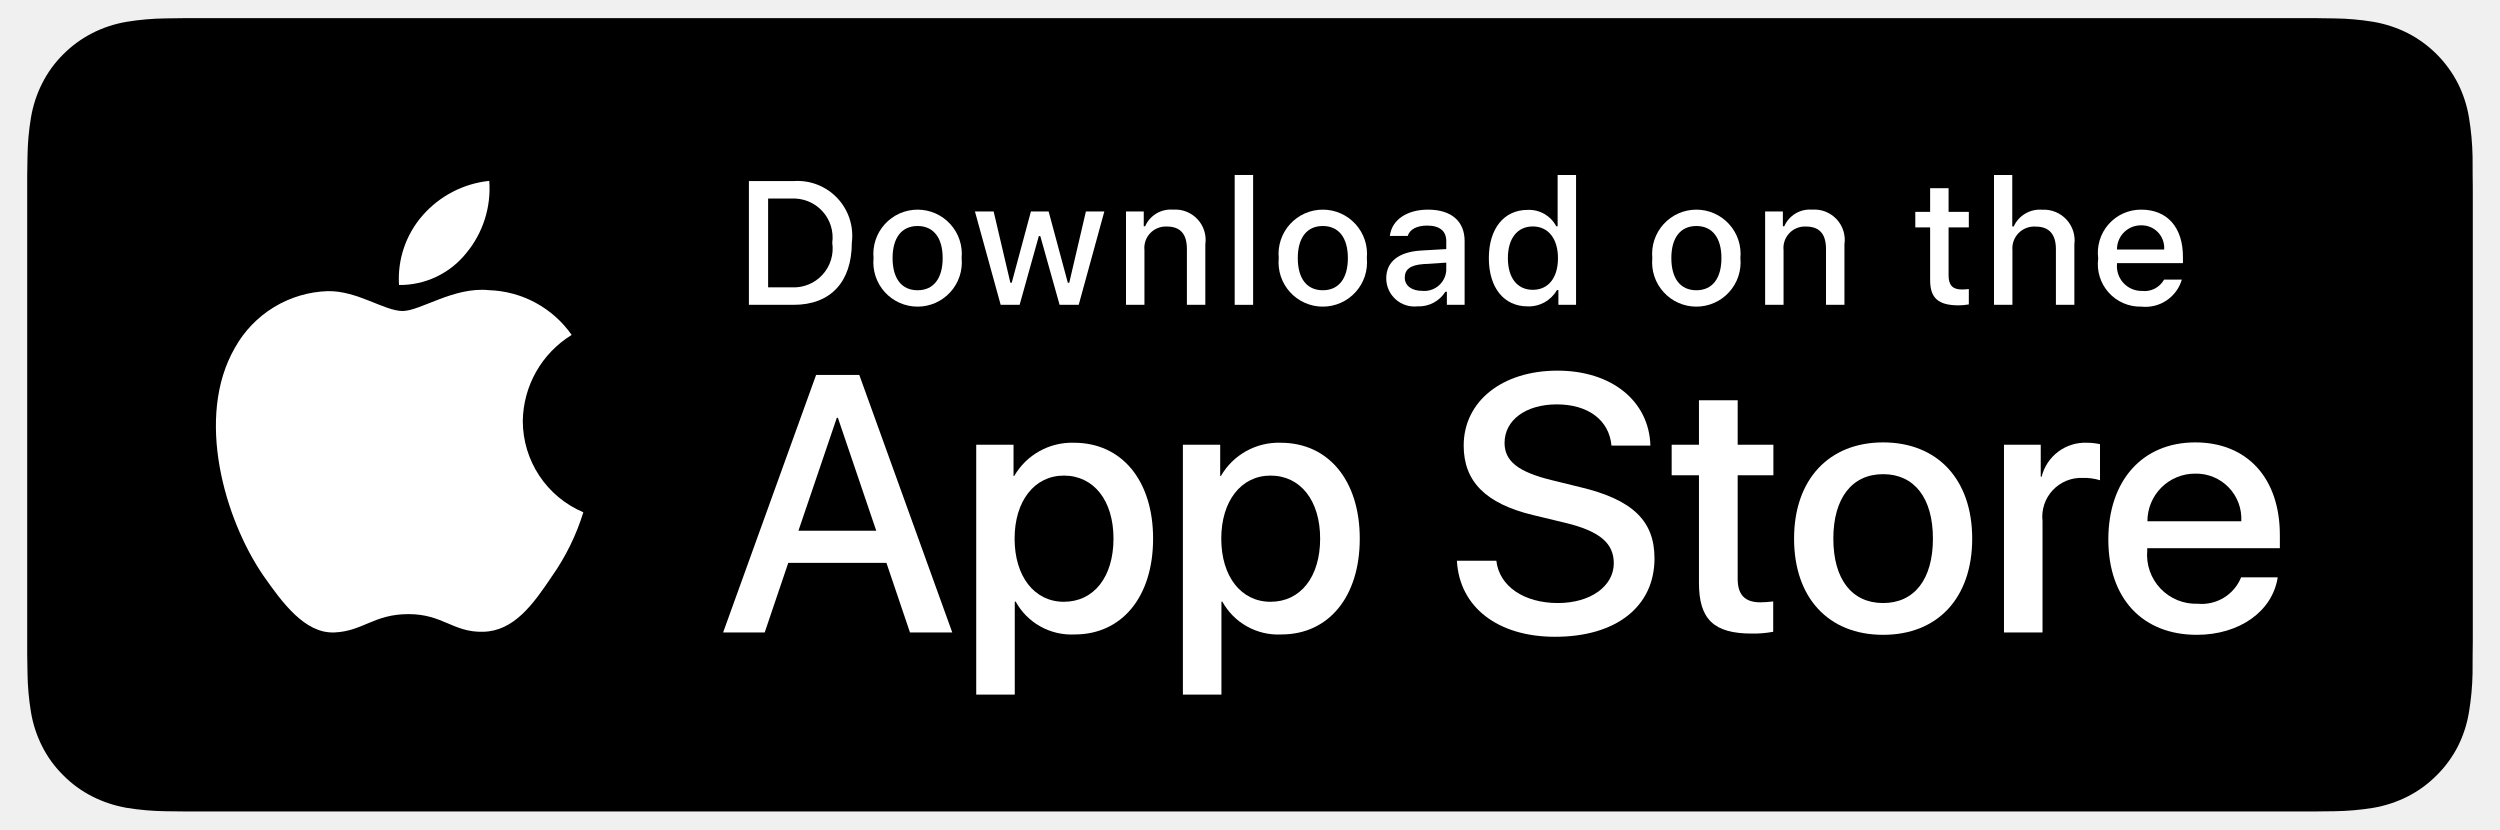
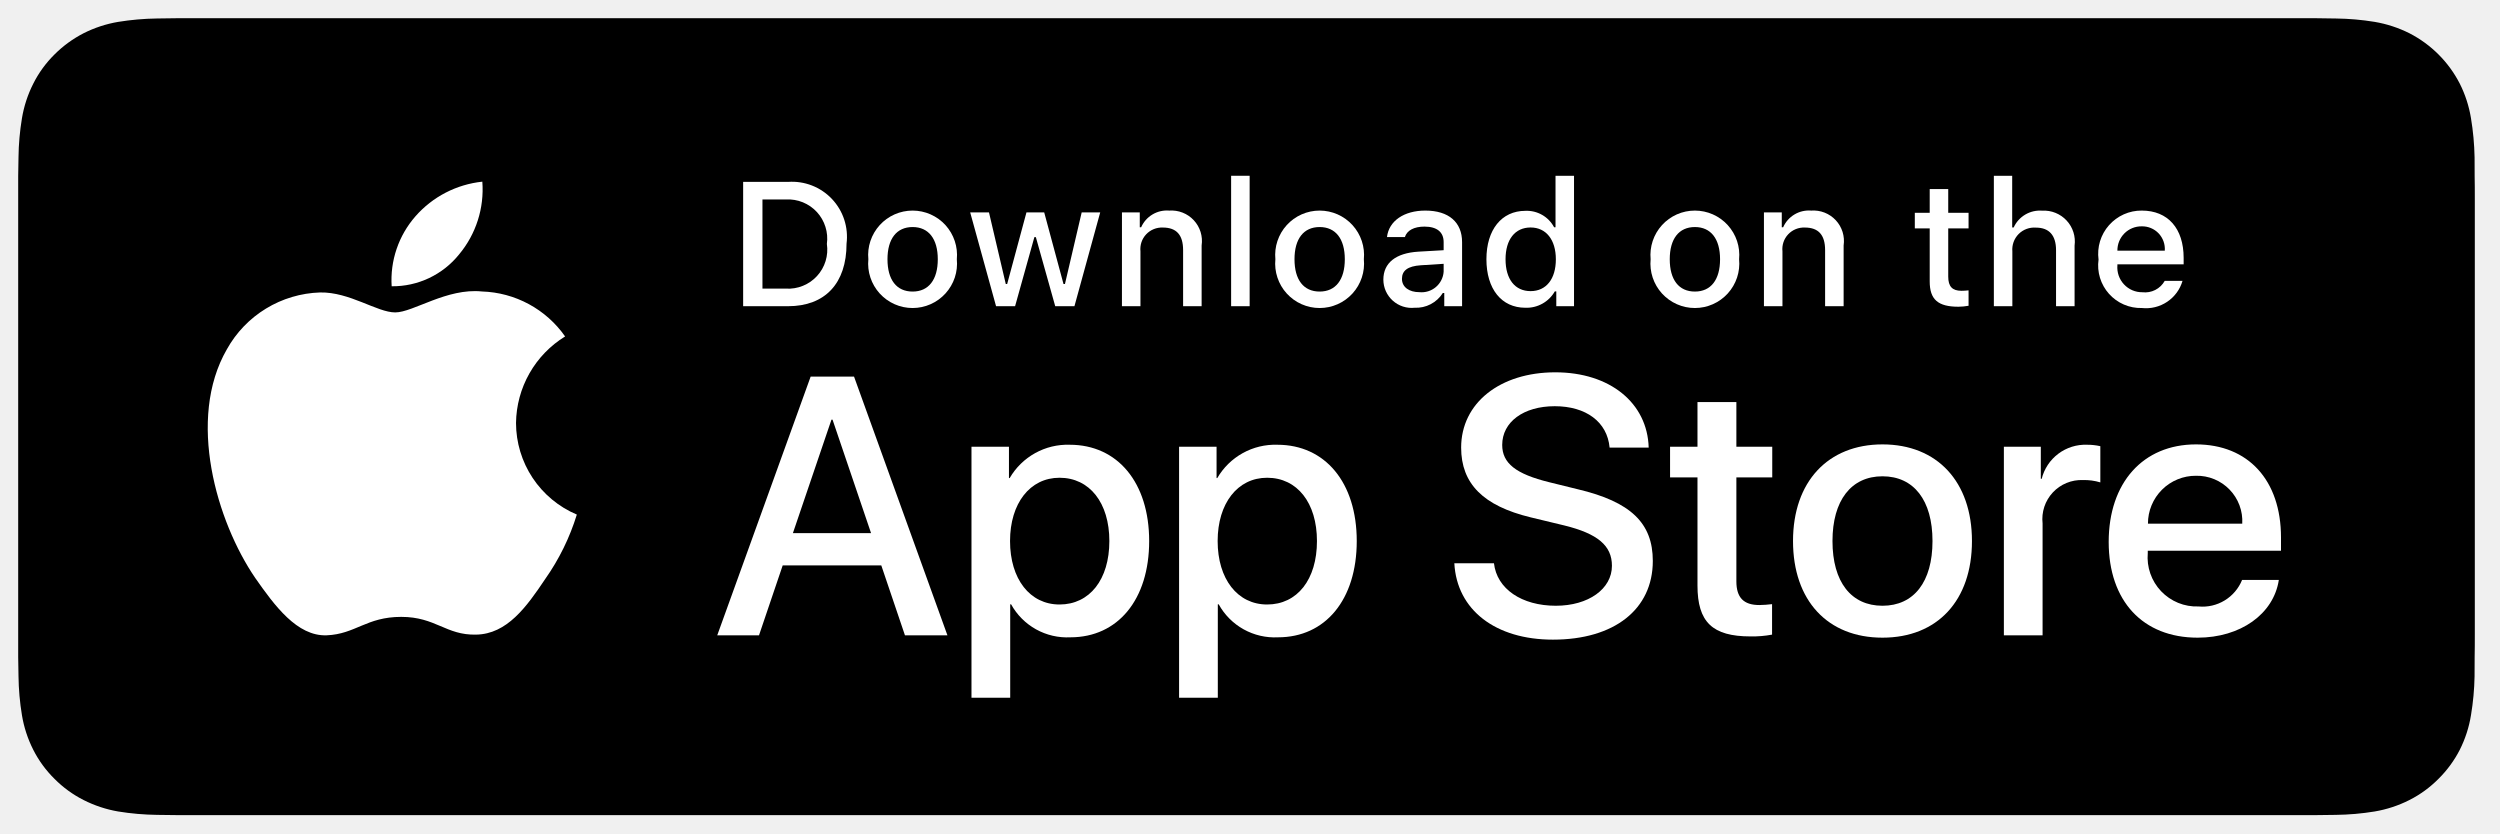
- <svg xmlns="http://www.w3.org/2000/svg" width="223" height="74" viewBox="0 0 223 74" fill="none">
-   <g clip-path="url(#clip0)">
-     <path d="M16.434 72.381C15.87 72.381 15.32 72.374 14.761 72.362C13.602 72.346 12.446 72.246 11.303 72.06C10.236 71.876 9.203 71.534 8.238 71.046C7.281 70.562 6.408 69.927 5.653 69.165C4.887 68.413 4.25 67.54 3.765 66.582C3.276 65.617 2.937 64.583 2.761 63.516C2.571 62.369 2.468 61.21 2.453 60.047C2.441 59.657 2.426 58.358 2.426 58.358V15.622C2.426 15.622 2.442 14.343 2.453 13.967C2.467 12.807 2.569 11.649 2.759 10.504C2.936 9.434 3.275 8.397 3.765 7.429C4.247 6.471 4.881 5.598 5.643 4.843C6.403 4.08 7.279 3.442 8.237 2.951C9.2 2.464 10.231 2.125 11.296 1.945C12.443 1.757 13.603 1.656 14.765 1.641L16.435 1.619H206.556L208.246 1.642C209.398 1.656 210.547 1.757 211.684 1.943C212.759 2.126 213.8 2.467 214.775 2.957C216.695 3.946 218.257 5.511 219.243 7.433C219.725 8.395 220.058 9.423 220.233 10.484C220.425 11.638 220.532 12.805 220.554 13.975C220.56 14.499 220.56 15.062 220.56 15.622C220.574 16.316 220.574 16.976 220.574 17.642V56.36C220.574 57.032 220.574 57.688 220.56 58.349C220.56 58.951 220.56 59.502 220.552 60.069C220.531 61.218 220.425 62.364 220.236 63.498C220.064 64.573 219.727 65.615 219.237 66.587C218.75 67.535 218.115 68.401 217.358 69.151C216.603 69.916 215.728 70.555 214.769 71.043C213.798 71.535 212.757 71.878 211.684 72.06C210.54 72.246 209.384 72.347 208.226 72.362C207.684 72.374 207.116 72.381 206.565 72.381L204.56 72.385L16.434 72.381Z" fill="black" />
-     <path d="M46.633 37.556C46.653 36.012 47.063 34.498 47.826 33.155C48.588 31.812 49.677 30.684 50.993 29.875C50.157 28.681 49.055 27.699 47.773 27.006C46.491 26.313 45.066 25.929 43.609 25.883C40.503 25.557 37.491 27.742 35.908 27.742C34.294 27.742 31.857 25.916 29.232 25.97C27.535 26.024 25.88 26.518 24.43 27.403C22.98 28.287 21.783 29.532 20.957 31.016C17.379 37.211 20.048 46.315 23.476 51.322C25.19 53.774 27.194 56.513 29.817 56.416C32.383 56.309 33.341 54.779 36.438 54.779C39.507 54.779 40.406 56.416 43.082 56.354C45.835 56.309 47.57 53.891 49.225 51.416C50.457 49.669 51.405 47.738 52.034 45.695C50.434 45.018 49.069 43.886 48.109 42.438C47.148 40.991 46.635 39.293 46.633 37.556Z" fill="white" />
-     <path d="M41.58 22.59C43.081 20.788 43.821 18.471 43.642 16.133C41.348 16.373 39.229 17.47 37.708 19.203C36.964 20.049 36.394 21.035 36.031 22.102C35.668 23.169 35.519 24.297 35.592 25.421C36.739 25.433 37.874 25.184 38.911 24.694C39.949 24.204 40.861 23.484 41.58 22.59Z" fill="white" />
-     <path d="M79.07 50.208H70.313L68.21 56.418H64.501L72.796 33.444H76.649L84.943 56.418H81.171L79.07 50.208ZM71.22 47.343H78.161L74.74 37.266H74.644L71.22 47.343Z" fill="white" />
-     <path d="M102.856 48.044C102.856 53.249 100.07 56.593 95.866 56.593C94.802 56.649 93.742 56.403 92.81 55.885C91.878 55.367 91.111 54.597 90.597 53.663H90.517V61.959H87.079V39.668H90.407V42.454H90.47C91.008 41.525 91.788 40.758 92.728 40.237C93.667 39.716 94.73 39.459 95.803 39.493C100.054 39.493 102.856 42.853 102.856 48.044ZM99.323 48.044C99.323 44.653 97.57 42.423 94.896 42.423C92.269 42.423 90.502 44.7 90.502 48.044C90.502 51.419 92.269 53.679 94.896 53.679C97.57 53.679 99.323 51.466 99.323 48.044Z" fill="white" />
-     <path d="M121.291 48.044C121.291 53.249 118.505 56.593 114.301 56.593C113.236 56.649 112.177 56.403 111.245 55.885C110.313 55.367 109.546 54.597 109.031 53.663H108.952V61.959H105.514V39.668H108.841V42.454H108.905C109.443 41.525 110.223 40.758 111.162 40.237C112.101 39.716 113.164 39.459 114.238 39.493C118.489 39.493 121.291 42.853 121.291 48.044ZM117.757 48.044C117.757 44.653 116.005 42.423 113.331 42.423C110.704 42.423 108.937 44.7 108.937 48.044C108.937 51.419 110.704 53.679 113.331 53.679C116.005 53.679 117.757 51.466 117.757 48.044H117.757Z" fill="white" />
-     <path d="M133.475 50.017C133.73 52.295 135.943 53.791 138.967 53.791C141.865 53.791 143.95 52.295 143.95 50.241C143.95 48.458 142.693 47.39 139.715 46.658L136.738 45.941C132.52 44.922 130.561 42.949 130.561 39.748C130.561 35.784 134.015 33.061 138.92 33.061C143.775 33.061 147.103 35.784 147.215 39.748H143.744C143.536 37.455 141.641 36.071 138.872 36.071C136.102 36.071 134.207 37.471 134.207 39.509C134.207 41.133 135.417 42.089 138.378 42.821L140.909 43.442C145.623 44.557 147.581 46.45 147.581 49.811C147.581 54.109 144.158 56.801 138.713 56.801C133.618 56.801 130.178 54.172 129.956 50.017L133.475 50.017Z" fill="white" />
-     <path d="M155.001 35.705V39.668H158.186V42.391H155.001V51.625C155.001 53.059 155.639 53.728 157.039 53.728C157.417 53.721 157.795 53.695 158.17 53.648V56.355C157.541 56.472 156.901 56.525 156.26 56.514C152.869 56.514 151.547 55.24 151.547 51.992V42.391H149.112V39.668H151.547V35.705H155.001Z" fill="white" />
-     <path d="M160.031 48.044C160.031 42.774 163.135 39.462 167.975 39.462C172.831 39.462 175.92 42.774 175.92 48.044C175.92 53.328 172.847 56.626 167.975 56.626C163.104 56.626 160.031 53.328 160.031 48.044ZM172.417 48.044C172.417 44.429 170.761 42.295 167.975 42.295C165.189 42.295 163.534 44.445 163.534 48.044C163.534 51.673 165.189 53.791 167.975 53.791C170.761 53.791 172.417 51.673 172.417 48.044H172.417Z" fill="white" />
-     <path d="M178.755 39.668H182.034V42.519H182.114C182.335 41.629 182.857 40.842 183.591 40.291C184.324 39.74 185.225 39.458 186.142 39.493C186.539 39.492 186.934 39.535 187.32 39.621V42.837C186.82 42.684 186.298 42.614 185.776 42.63C185.276 42.609 184.778 42.697 184.316 42.888C183.854 43.078 183.438 43.366 183.098 43.732C182.758 44.098 182.5 44.534 182.344 45.008C182.188 45.483 182.136 45.986 182.193 46.483V56.418H178.755L178.755 39.668Z" fill="white" />
-     <path d="M203.172 51.498C202.709 54.539 199.748 56.626 195.96 56.626C191.087 56.626 188.063 53.361 188.063 48.123C188.063 42.87 191.103 39.462 195.815 39.462C200.449 39.462 203.363 42.646 203.363 47.724V48.902H191.533V49.11C191.479 49.726 191.556 50.347 191.76 50.932C191.964 51.516 192.289 52.05 192.716 52.499C193.142 52.948 193.658 53.3 194.232 53.534C194.805 53.768 195.421 53.877 196.039 53.854C196.852 53.93 197.667 53.742 198.364 53.318C199.061 52.893 199.602 52.255 199.907 51.498L203.172 51.498ZM191.55 46.499H199.923C199.954 45.945 199.87 45.39 199.677 44.87C199.483 44.35 199.184 43.875 198.798 43.476C198.412 43.077 197.948 42.762 197.435 42.551C196.922 42.339 196.37 42.236 195.815 42.248C195.255 42.245 194.7 42.352 194.182 42.565C193.664 42.777 193.193 43.09 192.797 43.485C192.4 43.88 192.086 44.35 191.872 44.867C191.658 45.385 191.548 45.94 191.55 46.499V46.499Z" fill="white" />
-     <path d="M70.789 16.152C71.51 16.101 72.233 16.209 72.907 16.471C73.581 16.733 74.188 17.141 74.684 17.665C75.181 18.19 75.556 18.819 75.78 19.505C76.005 20.192 76.074 20.92 75.983 21.637C75.983 25.164 74.077 27.191 70.789 27.191H66.802V16.152H70.789ZM68.516 25.63H70.598C71.113 25.661 71.628 25.576 72.106 25.383C72.585 25.189 73.014 24.891 73.363 24.511C73.711 24.131 73.971 23.678 74.122 23.184C74.274 22.691 74.313 22.17 74.238 21.66C74.308 21.151 74.264 20.634 74.111 20.144C73.957 19.654 73.697 19.205 73.349 18.828C73.001 18.45 72.574 18.155 72.098 17.962C71.623 17.769 71.11 17.684 70.598 17.712H68.516V25.63Z" fill="white" />
-     <path d="M77.92 23.022C77.868 22.475 77.93 21.922 78.104 21.4C78.277 20.879 78.558 20.399 78.928 19.992C79.298 19.585 79.749 19.26 80.252 19.037C80.755 18.815 81.299 18.7 81.849 18.7C82.398 18.7 82.942 18.815 83.445 19.037C83.948 19.26 84.399 19.585 84.769 19.992C85.139 20.399 85.42 20.879 85.593 21.4C85.767 21.922 85.829 22.475 85.777 23.022C85.83 23.57 85.769 24.123 85.595 24.646C85.422 25.169 85.142 25.649 84.772 26.057C84.402 26.465 83.951 26.791 83.447 27.014C82.944 27.237 82.399 27.352 81.849 27.352C81.298 27.352 80.753 27.237 80.25 27.014C79.746 26.791 79.295 26.465 78.925 26.057C78.555 25.649 78.275 25.169 78.102 24.646C77.928 24.123 77.867 23.57 77.92 23.022ZM84.086 23.022C84.086 21.216 83.275 20.16 81.851 20.16C80.422 20.16 79.618 21.216 79.618 23.022C79.618 24.842 80.422 25.89 81.851 25.89C83.275 25.89 84.086 24.835 84.086 23.022H84.086Z" fill="white" />
-     <path d="M96.221 27.191H94.516L92.794 21.055H92.664L90.95 27.191H89.26L86.964 18.86H88.632L90.124 25.217H90.247L91.959 18.86H93.537L95.249 25.217H95.379L96.864 18.86H98.508L96.221 27.191Z" fill="white" />
-     <path d="M100.44 18.86H102.022V20.184H102.145C102.354 19.709 102.705 19.31 103.151 19.044C103.596 18.778 104.114 18.658 104.631 18.7C105.037 18.669 105.444 18.73 105.822 18.878C106.201 19.027 106.541 19.258 106.818 19.556C107.095 19.853 107.301 20.209 107.422 20.597C107.542 20.986 107.574 21.396 107.515 21.798V27.191H105.871V22.211C105.871 20.872 105.289 20.206 104.073 20.206C103.798 20.194 103.523 20.24 103.268 20.344C103.012 20.447 102.782 20.604 102.593 20.805C102.404 21.005 102.261 21.244 102.173 21.505C102.085 21.767 102.055 22.044 102.084 22.317V27.191H100.44L100.44 18.86Z" fill="white" />
-     <path d="M110.134 15.608H111.778V27.191H110.134V15.608Z" fill="white" />
-     <path d="M114.064 23.022C114.011 22.475 114.074 21.922 114.248 21.4C114.421 20.878 114.702 20.399 115.072 19.992C115.442 19.585 115.893 19.26 116.396 19.037C116.899 18.814 117.443 18.7 117.993 18.7C118.543 18.7 119.087 18.814 119.59 19.037C120.093 19.26 120.543 19.585 120.913 19.992C121.283 20.399 121.564 20.878 121.738 21.4C121.911 21.922 121.974 22.475 121.922 23.022C121.975 23.57 121.913 24.123 121.74 24.646C121.567 25.169 121.286 25.649 120.916 26.057C120.546 26.465 120.095 26.791 119.591 27.014C119.088 27.236 118.543 27.352 117.993 27.352C117.442 27.352 116.898 27.236 116.394 27.014C115.891 26.791 115.439 26.465 115.069 26.057C114.699 25.649 114.419 25.169 114.246 24.646C114.072 24.123 114.01 23.57 114.064 23.022ZM120.23 23.022C120.23 21.216 119.419 20.16 117.995 20.16C116.566 20.16 115.762 21.216 115.762 23.022C115.762 24.842 116.566 25.89 117.995 25.89C119.419 25.89 120.23 24.835 120.23 23.022H120.23Z" fill="white" />
-     <path d="M123.652 24.835C123.652 23.335 124.769 22.471 126.751 22.348L129.007 22.218V21.499C129.007 20.619 128.426 20.122 127.302 20.122C126.384 20.122 125.748 20.459 125.566 21.048H123.974C124.142 19.617 125.488 18.7 127.378 18.7C129.466 18.7 130.644 19.739 130.644 21.499V27.191H129.061V26.02H128.931C128.667 26.44 128.297 26.782 127.857 27.012C127.417 27.242 126.925 27.351 126.429 27.328C126.079 27.364 125.726 27.327 125.392 27.219C125.057 27.11 124.749 26.933 124.488 26.698C124.226 26.463 124.017 26.176 123.873 25.855C123.729 25.534 123.654 25.187 123.652 24.835ZM129.007 24.123V23.427L126.973 23.557C125.826 23.634 125.305 24.024 125.305 24.758C125.305 25.508 125.956 25.944 126.85 25.944C127.112 25.971 127.377 25.944 127.629 25.866C127.88 25.789 128.114 25.661 128.315 25.491C128.516 25.321 128.681 25.113 128.8 24.878C128.919 24.642 128.989 24.386 129.007 24.123Z" fill="white" />
-     <path d="M132.805 23.022C132.805 20.39 134.158 18.722 136.263 18.722C136.783 18.698 137.3 18.823 137.752 19.082C138.205 19.34 138.574 19.723 138.817 20.184H138.94V15.608H140.584V27.191H139.009V25.875H138.879C138.617 26.332 138.235 26.71 137.773 26.966C137.312 27.222 136.79 27.348 136.263 27.328C134.144 27.328 132.805 25.661 132.805 23.022ZM134.503 23.022C134.503 24.789 135.336 25.852 136.729 25.852C138.115 25.852 138.971 24.774 138.971 23.029C138.971 21.293 138.106 20.199 136.729 20.199C135.345 20.199 134.503 21.27 134.503 23.022H134.503Z" fill="white" />
-     <path d="M147.386 23.022C147.334 22.475 147.396 21.922 147.57 21.4C147.744 20.879 148.024 20.399 148.394 19.992C148.764 19.585 149.215 19.26 149.718 19.037C150.221 18.815 150.765 18.7 151.315 18.7C151.865 18.7 152.409 18.815 152.911 19.037C153.414 19.26 153.865 19.585 154.235 19.992C154.605 20.399 154.886 20.879 155.059 21.4C155.233 21.922 155.296 22.475 155.243 23.022C155.297 23.57 155.235 24.123 155.062 24.646C154.888 25.169 154.608 25.649 154.238 26.057C153.868 26.465 153.417 26.791 152.913 27.014C152.41 27.237 151.865 27.352 151.315 27.352C150.764 27.352 150.22 27.237 149.716 27.014C149.213 26.791 148.762 26.465 148.392 26.057C148.022 25.649 147.741 25.169 147.568 24.646C147.395 24.123 147.333 23.57 147.386 23.022ZM153.552 23.022C153.552 21.216 152.741 20.16 151.317 20.16C149.888 20.16 149.084 21.216 149.084 23.022C149.084 24.842 149.888 25.89 151.317 25.89C152.741 25.89 153.552 24.835 153.552 23.022Z" fill="white" />
-     <path d="M157.449 18.86H159.032V20.184H159.155C159.363 19.709 159.715 19.31 160.16 19.044C160.606 18.778 161.123 18.658 161.641 18.7C162.046 18.669 162.453 18.73 162.831 18.878C163.21 19.027 163.55 19.258 163.827 19.556C164.104 19.853 164.311 20.209 164.431 20.597C164.552 20.986 164.584 21.396 164.524 21.798V27.191H162.88V22.211C162.88 20.872 162.298 20.206 161.082 20.206C160.807 20.194 160.532 20.24 160.277 20.344C160.022 20.447 159.792 20.604 159.603 20.805C159.414 21.005 159.27 21.244 159.182 21.505C159.095 21.767 159.064 22.044 159.093 22.317V27.191H157.449V18.86Z" fill="white" />
-     <path d="M173.814 16.786V18.898H175.619V20.283H173.814V24.567C173.814 25.439 174.173 25.821 174.992 25.821C175.201 25.821 175.411 25.808 175.619 25.783V27.153C175.323 27.206 175.024 27.234 174.724 27.237C172.896 27.237 172.168 26.594 172.168 24.988V20.283H170.845V18.898H172.168V16.786H173.814Z" fill="white" />
-     <path d="M177.864 15.608H179.494V20.199H179.624C179.842 19.719 180.204 19.319 180.658 19.052C181.113 18.785 181.639 18.664 182.164 18.707C182.567 18.685 182.97 18.752 183.345 18.904C183.719 19.056 184.055 19.288 184.329 19.585C184.603 19.881 184.808 20.235 184.93 20.62C185.051 21.005 185.087 21.412 185.033 21.812V27.191H183.387V22.218C183.387 20.887 182.767 20.214 181.606 20.214C181.323 20.19 181.039 20.229 180.773 20.327C180.507 20.425 180.266 20.581 180.066 20.782C179.866 20.983 179.713 21.225 179.616 21.492C179.52 21.759 179.483 22.043 179.508 22.326V27.191H177.864L177.864 15.608Z" fill="white" />
-     <path d="M194.619 24.942C194.396 25.703 193.912 26.361 193.252 26.802C192.592 27.243 191.798 27.437 191.009 27.352C190.461 27.366 189.915 27.261 189.411 27.044C188.907 26.826 188.456 26.502 188.09 26.093C187.724 25.683 187.451 25.2 187.291 24.674C187.13 24.149 187.086 23.596 187.161 23.052C187.088 22.506 187.133 21.951 187.293 21.425C187.453 20.898 187.724 20.412 188.089 19.999C188.453 19.587 188.901 19.257 189.404 19.033C189.907 18.809 190.452 18.695 191.002 18.7C193.32 18.7 194.718 20.283 194.718 22.899V23.473H188.836V23.565C188.81 23.871 188.849 24.178 188.949 24.468C189.049 24.758 189.209 25.024 189.417 25.249C189.626 25.474 189.88 25.652 190.162 25.773C190.444 25.894 190.748 25.955 191.054 25.951C191.448 25.999 191.846 25.928 192.199 25.748C192.552 25.568 192.843 25.288 193.036 24.942L194.619 24.942ZM188.836 22.257H193.044C193.064 21.977 193.026 21.697 192.932 21.433C192.838 21.169 192.689 20.927 192.496 20.724C192.303 20.521 192.07 20.36 191.811 20.252C191.552 20.145 191.273 20.093 190.993 20.099C190.709 20.095 190.427 20.149 190.163 20.256C189.9 20.363 189.66 20.522 189.459 20.723C189.258 20.924 189.1 21.163 188.993 21.427C188.886 21.69 188.832 21.973 188.836 22.257H188.836Z" fill="white" />
-   </g>
-   <defs>
-     <clipPath id="clip0">
-       <rect width="221.379" height="74" fill="white" transform="translate(0.81073)" />
-     </clipPath>
-   </defs>
+ <svg xmlns="http://www.w3.org/2000/svg" viewBox="0 0 120 40" fill="none">
+   <path d="M8.445 39.125C8.14 39.125 7.843 39.121 7.541 39.114C6.914 39.106 6.29 39.052 5.671 38.951C5.095 38.852 4.537 38.667 4.015 38.403C3.498 38.142 3.026 37.798 2.618 37.387C2.204 36.98 1.859 36.508 1.597 35.99C1.333 35.469 1.149 34.91 1.054 34.333C0.951 33.713 0.896 33.087 0.888 32.458C0.881 32.247 0.873 31.545 0.873 31.545V8.444C0.873 8.444 0.882 7.753 0.888 7.55C0.895 6.923 0.951 6.297 1.053 5.678C1.149 5.099 1.332 4.539 1.597 4.016C1.857 3.498 2.2 3.026 2.612 2.618C3.023 2.206 3.496 1.861 4.014 1.595C4.535 1.332 5.092 1.149 5.668 1.051C6.288 0.95 6.915 0.895 7.543 0.887L8.445 0.875H111.214L112.127 0.888C112.75 0.895 113.371 0.95 113.985 1.05C114.566 1.149 115.13 1.334 115.656 1.598C116.694 2.133 117.539 2.979 118.071 4.018C118.332 4.538 118.512 5.094 118.606 5.667C118.71 6.291 118.768 6.922 118.78 7.554C118.783 7.838 118.783 8.142 118.783 8.444C118.791 8.819 118.791 9.176 118.791 9.536V30.465C118.791 30.828 118.791 31.183 118.783 31.54C118.783 31.865 118.783 32.163 118.779 32.47C118.768 33.091 118.71 33.711 118.608 34.323C118.515 34.904 118.333 35.468 118.068 35.993C117.805 36.506 117.462 36.973 117.053 37.379C116.644 37.793 116.172 38.138 115.653 38.401C115.128 38.667 114.566 38.853 113.985 38.951C113.367 39.052 112.742 39.107 112.116 39.114C111.823 39.121 111.517 39.125 111.219 39.125L110.135 39.127L8.445 39.125Z" fill="black" />
+   <path d="M24.769 20.301C24.78 19.466 25.001 18.648 25.413 17.922C25.825 17.196 26.414 16.586 27.125 16.149C26.674 15.504 26.078 14.973 25.385 14.598C24.692 14.223 23.922 14.016 23.134 13.991C21.455 13.815 19.827 14.996 18.971 14.996C18.099 14.996 16.782 14.009 15.363 14.038C14.445 14.067 13.551 14.334 12.767 14.812C11.983 15.29 11.336 15.963 10.89 16.766C8.956 20.114 10.399 25.035 12.251 27.742C13.178 29.067 14.261 30.547 15.679 30.495C17.066 30.438 17.584 29.61 19.258 29.61C20.917 29.61 21.403 30.495 22.849 30.462C24.338 30.438 25.275 29.13 26.17 27.793C26.836 26.848 27.348 25.804 27.688 24.7C26.823 24.334 26.085 23.722 25.566 22.94C25.047 22.157 24.77 21.24 24.769 20.301V20.301Z" fill="white" />
+   <path d="M22.037 12.211C22.849 11.237 23.249 9.985 23.152 8.72C21.912 8.851 20.767 9.443 19.944 10.38C19.542 10.838 19.234 11.37 19.038 11.947C18.841 12.524 18.761 13.133 18.8 13.741C19.421 13.748 20.034 13.613 20.595 13.348C21.155 13.083 21.649 12.694 22.037 12.211Z" fill="white" />
+   <path d="M42.302 27.14H37.569L36.432 30.496H34.427L38.911 18.078H40.994L45.477 30.496H43.438L42.302 27.14ZM38.059 25.591H41.811L39.962 20.144H39.91L38.059 25.591Z" fill="white" />
+   <path d="M55.16 25.97C55.16 28.783 53.654 30.591 51.381 30.591C50.806 30.621 50.233 30.488 49.729 30.208C49.226 29.928 48.811 29.512 48.533 29.007H48.49V33.491H46.631V21.442H48.43V22.948H48.464C48.755 22.446 49.177 22.032 49.685 21.75C50.192 21.468 50.767 21.329 51.347 21.348C53.645 21.348 55.16 23.164 55.16 25.97ZM53.249 25.97C53.249 24.137 52.302 22.932 50.857 22.932C49.437 22.932 48.482 24.162 48.482 25.97C48.482 27.794 49.437 29.016 50.857 29.016C52.302 29.016 53.249 27.82 53.249 25.97Z" fill="white" />
+   <path d="M65.124 25.97C65.124 28.783 63.619 30.591 61.346 30.591C60.77 30.621 60.198 30.488 59.694 30.208C59.191 29.928 58.776 29.512 58.498 29.007H58.455V33.491H56.596V21.442H58.395V22.948H58.429C58.72 22.446 59.142 22.032 59.65 21.75C60.157 21.468 60.732 21.329 61.312 21.348C63.61 21.348 65.124 23.164 65.124 25.97ZM63.214 25.97C63.214 24.137 62.267 22.932 60.822 22.932C59.402 22.932 58.447 24.162 58.447 25.97C58.447 27.794 59.402 29.016 60.822 29.016C62.267 29.016 63.214 27.82 63.214 25.97H63.214Z" fill="white" />
+   <path d="M71.71 27.036C71.848 28.268 73.044 29.076 74.679 29.076C76.246 29.076 77.373 28.268 77.373 27.157C77.373 26.193 76.693 25.616 75.084 25.221L73.474 24.833C71.194 24.282 70.135 23.216 70.135 21.485C70.135 19.343 72.002 17.871 74.654 17.871C77.278 17.871 79.077 19.343 79.137 21.485H77.261C77.149 20.246 76.124 19.498 74.627 19.498C73.13 19.498 72.106 20.255 72.106 21.357C72.106 22.235 72.76 22.751 74.361 23.146L75.729 23.483C78.277 24.085 79.335 25.108 79.335 26.925C79.335 29.248 77.485 30.703 74.541 30.703C71.788 30.703 69.928 29.282 69.808 27.036L71.71 27.036Z" fill="white" />
+   <path d="M83.346 19.3V21.442H85.068V22.914H83.346V27.905C83.346 28.681 83.691 29.042 84.448 29.042C84.652 29.039 84.856 29.024 85.059 28.999V30.462C84.719 30.526 84.373 30.554 84.027 30.548C82.194 30.548 81.479 29.86 81.479 28.104V22.914H80.163V21.442H81.479V19.3H83.346Z" fill="white" />
+   <path d="M86.065 25.97C86.065 23.121 87.743 21.331 90.359 21.331C92.984 21.331 94.654 23.121 94.654 25.97C94.654 28.826 92.993 30.608 90.359 30.608C87.726 30.608 86.065 28.826 86.065 25.97ZM92.76 25.97C92.76 24.016 91.865 22.862 90.359 22.862C88.853 22.862 87.959 24.025 87.959 25.97C87.959 27.932 88.853 29.076 90.359 29.076C91.865 29.076 92.76 27.932 92.76 25.97H92.76Z" fill="white" />
+   <path d="M96.186 21.442H97.959V22.983H98.001C98.121 22.502 98.403 22.077 98.8 21.779C99.197 21.481 99.684 21.329 100.179 21.348C100.393 21.347 100.607 21.37 100.816 21.417V23.155C100.546 23.073 100.264 23.035 99.981 23.043C99.711 23.032 99.442 23.08 99.192 23.183C98.942 23.285 98.718 23.441 98.534 23.639C98.35 23.837 98.211 24.072 98.126 24.329C98.042 24.586 98.014 24.858 98.044 25.126V30.496H96.186L96.186 21.442Z" fill="white" />
+   <path d="M109.384 27.837C109.134 29.481 107.534 30.608 105.486 30.608C102.852 30.608 101.217 28.844 101.217 26.013C101.217 23.173 102.861 21.331 105.408 21.331C107.913 21.331 109.488 23.052 109.488 25.797V26.434H103.093V26.546C103.064 26.879 103.105 27.215 103.216 27.531C103.326 27.847 103.502 28.135 103.732 28.378C103.963 28.62 104.242 28.811 104.552 28.938C104.861 29.064 105.195 29.123 105.529 29.11C105.968 29.152 106.409 29.05 106.785 28.82C107.162 28.591 107.455 28.246 107.62 27.837L109.384 27.837ZM103.102 25.135H107.628C107.645 24.835 107.6 24.535 107.495 24.254C107.39 23.973 107.229 23.716 107.02 23.501C106.812 23.285 106.561 23.115 106.283 23C106.006 22.886 105.708 22.831 105.408 22.837C105.105 22.835 104.805 22.893 104.525 23.008C104.245 23.123 103.99 23.292 103.776 23.506C103.562 23.719 103.392 23.973 103.276 24.253C103.16 24.532 103.101 24.832 103.102 25.135V25.135Z" fill="white" />
+   <path d="M37.826 8.731C38.216 8.703 38.607 8.762 38.971 8.903C39.335 9.045 39.663 9.265 39.932 9.549C40.2 9.833 40.403 10.172 40.524 10.544C40.645 10.915 40.683 11.309 40.634 11.696C40.634 13.602 39.603 14.698 37.826 14.698H35.671V8.731H37.826ZM36.598 13.854H37.723C38.001 13.871 38.28 13.825 38.538 13.72C38.797 13.616 39.029 13.455 39.217 13.249C39.406 13.044 39.546 12.799 39.628 12.532C39.71 12.266 39.731 11.984 39.69 11.708C39.728 11.433 39.705 11.153 39.621 10.889C39.538 10.624 39.398 10.381 39.21 10.177C39.022 9.973 38.791 9.814 38.534 9.709C38.277 9.605 38 9.559 37.723 9.574H36.598V13.854Z" fill="white" />
+   <path d="M41.681 12.444C41.652 12.149 41.686 11.85 41.78 11.568C41.874 11.286 42.026 11.027 42.226 10.806C42.426 10.586 42.669 10.411 42.941 10.29C43.213 10.17 43.507 10.108 43.804 10.108C44.102 10.108 44.395 10.17 44.667 10.29C44.939 10.411 45.183 10.586 45.383 10.806C45.583 11.027 45.734 11.286 45.828 11.568C45.922 11.85 45.956 12.149 45.928 12.444C45.957 12.741 45.923 13.04 45.83 13.322C45.736 13.605 45.584 13.864 45.384 14.085C45.184 14.305 44.94 14.482 44.668 14.602C44.396 14.723 44.102 14.785 43.804 14.785C43.507 14.785 43.212 14.723 42.94 14.602C42.668 14.482 42.424 14.305 42.224 14.085C42.024 13.864 41.873 13.605 41.779 13.322C41.685 13.04 41.652 12.741 41.681 12.444V12.444ZM45.014 12.444C45.014 11.468 44.575 10.898 43.806 10.898C43.033 10.898 42.599 11.468 42.599 12.444C42.599 13.428 43.033 13.995 43.806 13.995C44.575 13.995 45.014 13.425 45.014 12.444H45.014Z" fill="white" />
+   <path d="M51.573 14.698H50.651L49.721 11.382H49.65L48.724 14.698H47.811L46.569 10.195H47.471L48.277 13.631H48.344L49.27 10.195H50.122L51.048 13.631H51.118L51.921 10.195H52.81L51.573 14.698Z" fill="white" />
+   <path d="M53.854 10.195H54.709V10.91H54.775C54.888 10.653 55.078 10.438 55.319 10.294C55.56 10.15 55.84 10.085 56.119 10.108C56.338 10.092 56.558 10.125 56.763 10.205C56.968 10.285 57.151 10.41 57.301 10.571C57.451 10.732 57.562 10.924 57.628 11.134C57.693 11.344 57.71 11.566 57.678 11.783V14.698H56.789V12.006C56.789 11.282 56.475 10.922 55.817 10.922C55.669 10.916 55.52 10.941 55.382 10.997C55.244 11.053 55.12 11.138 55.018 11.246C54.915 11.354 54.838 11.483 54.79 11.625C54.743 11.766 54.727 11.915 54.742 12.064V14.698H53.853L53.854 10.195Z" fill="white" />
+   <path d="M59.094 8.437H59.983V14.698H59.094V8.437Z" fill="white" />
+   <path d="M61.218 12.444C61.19 12.149 61.223 11.85 61.317 11.568C61.411 11.286 61.563 11.026 61.763 10.806C61.963 10.586 62.206 10.411 62.478 10.29C62.75 10.17 63.044 10.108 63.342 10.108C63.639 10.108 63.933 10.17 64.205 10.29C64.477 10.411 64.72 10.586 64.92 10.806C65.12 11.026 65.272 11.286 65.366 11.568C65.46 11.85 65.494 12.149 65.465 12.444C65.494 12.741 65.461 13.04 65.367 13.322C65.273 13.605 65.122 13.865 64.922 14.085C64.722 14.305 64.478 14.482 64.206 14.602C63.934 14.723 63.639 14.785 63.342 14.785C63.044 14.785 62.75 14.723 62.477 14.602C62.205 14.482 61.961 14.305 61.761 14.085C61.561 13.865 61.41 13.605 61.316 13.322C61.222 13.04 61.189 12.741 61.218 12.444V12.444ZM64.551 12.444C64.551 11.468 64.112 10.898 63.343 10.898C62.57 10.898 62.136 11.468 62.136 12.444C62.136 13.428 62.57 13.995 63.343 13.995C64.112 13.995 64.551 13.425 64.551 12.444H64.551Z" fill="white" />
+   <path d="M66.401 13.424C66.401 12.614 67.004 12.147 68.076 12.08L69.295 12.01V11.621C69.295 11.146 68.981 10.877 68.374 10.877C67.877 10.877 67.534 11.059 67.435 11.378H66.575C66.666 10.604 67.393 10.108 68.415 10.108C69.543 10.108 70.18 10.67 70.18 11.621V14.698H69.325V14.065H69.254C69.112 14.292 68.911 14.477 68.674 14.601C68.436 14.726 68.17 14.784 67.902 14.772C67.713 14.792 67.522 14.772 67.341 14.713C67.16 14.654 66.994 14.558 66.852 14.431C66.711 14.304 66.598 14.149 66.52 13.976C66.442 13.802 66.402 13.614 66.401 13.424V13.424ZM69.295 13.04V12.663L68.196 12.733C67.576 12.775 67.294 12.986 67.294 13.383C67.294 13.788 67.646 14.024 68.129 14.024C68.271 14.038 68.414 14.024 68.55 13.982C68.686 13.94 68.812 13.871 68.921 13.779C69.03 13.687 69.119 13.574 69.183 13.447C69.248 13.32 69.286 13.182 69.295 13.04V13.04Z" fill="white" />
+   <path d="M71.348 12.444C71.348 11.022 72.08 10.12 73.217 10.12C73.499 10.107 73.778 10.175 74.023 10.315C74.267 10.454 74.467 10.661 74.598 10.91H74.665V8.437H75.553V14.698H74.702V13.986H74.631C74.49 14.234 74.283 14.438 74.034 14.576C73.785 14.715 73.502 14.783 73.217 14.772C72.072 14.772 71.348 13.871 71.348 12.444ZM72.266 12.444C72.266 13.4 72.716 13.974 73.469 13.974C74.218 13.974 74.681 13.391 74.681 12.448C74.681 11.51 74.213 10.919 73.469 10.919C72.721 10.919 72.266 11.497 72.266 12.444H72.266Z" fill="white" />
+   <path d="M79.23 12.444C79.202 12.149 79.236 11.85 79.329 11.568C79.423 11.286 79.575 11.027 79.775 10.806C79.975 10.586 80.219 10.411 80.49 10.29C80.762 10.17 81.056 10.108 81.354 10.108C81.651 10.108 81.945 10.17 82.217 10.29C82.489 10.411 82.732 10.586 82.932 10.806C83.132 11.027 83.284 11.286 83.378 11.568C83.472 11.85 83.505 12.149 83.477 12.444C83.506 12.741 83.472 13.04 83.379 13.322C83.285 13.605 83.134 13.864 82.934 14.085C82.734 14.305 82.49 14.482 82.218 14.602C81.945 14.723 81.651 14.785 81.354 14.785C81.056 14.785 80.762 14.723 80.49 14.602C80.217 14.482 79.974 14.305 79.773 14.085C79.573 13.864 79.422 13.605 79.328 13.322C79.235 13.04 79.201 12.741 79.23 12.444V12.444ZM82.563 12.444C82.563 11.468 82.124 10.898 81.355 10.898C80.583 10.898 80.148 11.468 80.148 12.444C80.148 13.428 80.583 13.995 81.355 13.995C82.124 13.995 82.563 13.425 82.563 12.444Z" fill="white" />
+   <path d="M84.669 10.195H85.525V10.91H85.591C85.704 10.653 85.894 10.438 86.135 10.294C86.376 10.15 86.656 10.085 86.935 10.108C87.154 10.092 87.374 10.125 87.579 10.205C87.783 10.285 87.967 10.41 88.117 10.571C88.267 10.732 88.378 10.924 88.444 11.134C88.509 11.344 88.526 11.566 88.494 11.783V14.698H87.605V12.006C87.605 11.282 87.291 10.922 86.633 10.922C86.485 10.916 86.336 10.941 86.198 10.997C86.06 11.053 85.936 11.138 85.834 11.246C85.731 11.354 85.654 11.483 85.606 11.625C85.559 11.766 85.542 11.915 85.558 12.064V14.698H84.669V10.195Z" fill="white" />
+   <path d="M93.515 9.074V10.216H94.491V10.964H93.515V13.279C93.515 13.751 93.71 13.958 94.152 13.958C94.265 13.957 94.378 13.95 94.491 13.937V14.677C94.331 14.706 94.169 14.721 94.007 14.723C93.019 14.723 92.626 14.375 92.626 13.507V10.964H91.911V10.215H92.626V9.074H93.515Z" fill="white" />
+   <path d="M95.705 8.437H96.585V10.919H96.656C96.774 10.659 96.969 10.443 97.215 10.298C97.46 10.154 97.745 10.089 98.029 10.112C98.247 10.1 98.465 10.136 98.667 10.219C98.869 10.301 99.051 10.426 99.199 10.587C99.347 10.747 99.458 10.938 99.524 11.146C99.59 11.354 99.609 11.574 99.58 11.791V14.698H98.69V12.01C98.69 11.291 98.355 10.926 97.727 10.926C97.574 10.914 97.421 10.935 97.277 10.988C97.133 11.041 97.003 11.125 96.895 11.233C96.787 11.342 96.704 11.473 96.652 11.617C96.6 11.762 96.58 11.915 96.593 12.068V14.698H95.705L95.705 8.437Z" fill="white" />
+   <path d="M104.761 13.482C104.641 13.894 104.379 14.25 104.022 14.488C103.666 14.726 103.236 14.831 102.81 14.785C102.513 14.793 102.219 14.736 101.946 14.618C101.674 14.501 101.43 14.325 101.232 14.104C101.034 13.883 100.887 13.621 100.8 13.338C100.713 13.054 100.689 12.755 100.73 12.461C100.691 12.166 100.715 11.866 100.801 11.581C100.888 11.296 101.034 11.034 101.231 10.811C101.428 10.588 101.671 10.409 101.942 10.288C102.214 10.167 102.509 10.105 102.806 10.108C104.059 10.108 104.815 10.964 104.815 12.378V12.688H101.635V12.738C101.621 12.903 101.642 13.069 101.696 13.226C101.75 13.383 101.837 13.527 101.95 13.648C102.062 13.77 102.2 13.866 102.352 13.932C102.504 13.997 102.669 14.03 102.835 14.028C103.047 14.053 103.262 14.015 103.453 13.918C103.644 13.821 103.802 13.669 103.906 13.482L104.761 13.482ZM101.635 12.031H103.91C103.921 11.88 103.9 11.728 103.849 11.585C103.798 11.443 103.718 11.312 103.614 11.202C103.509 11.092 103.383 11.005 103.243 10.947C103.103 10.889 102.953 10.861 102.801 10.864C102.648 10.863 102.495 10.891 102.353 10.949C102.21 11.007 102.081 11.093 101.972 11.202C101.864 11.31 101.778 11.44 101.72 11.582C101.662 11.725 101.633 11.877 101.635 12.031H101.635Z" fill="white" />
</svg>
